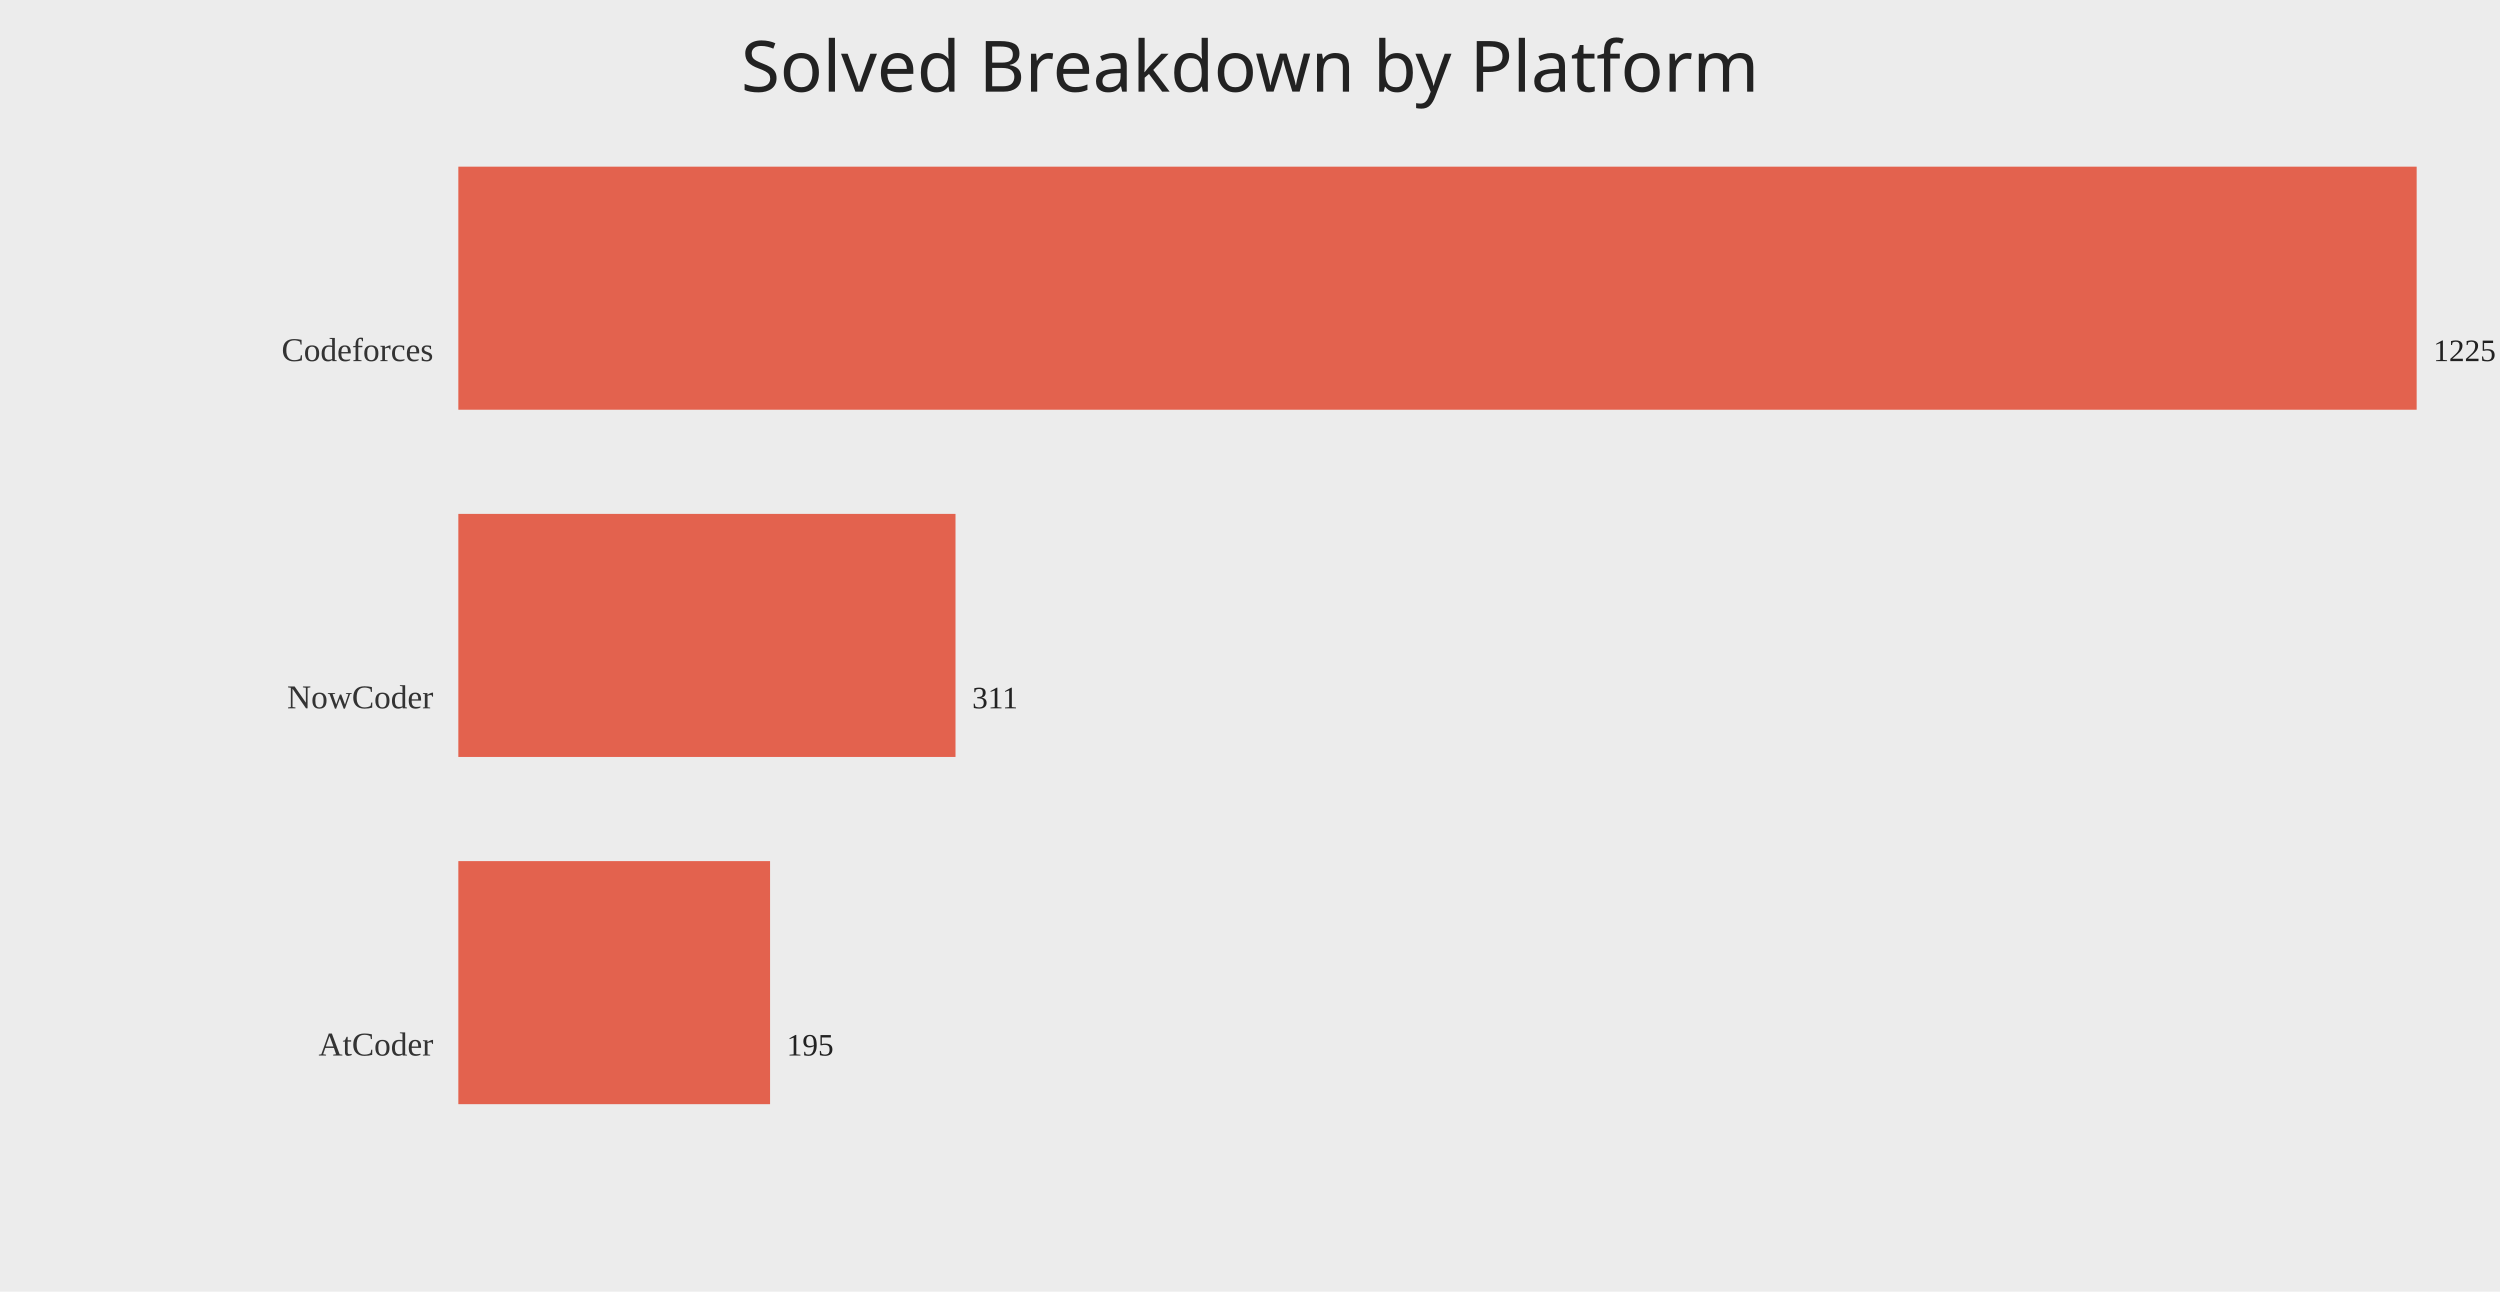
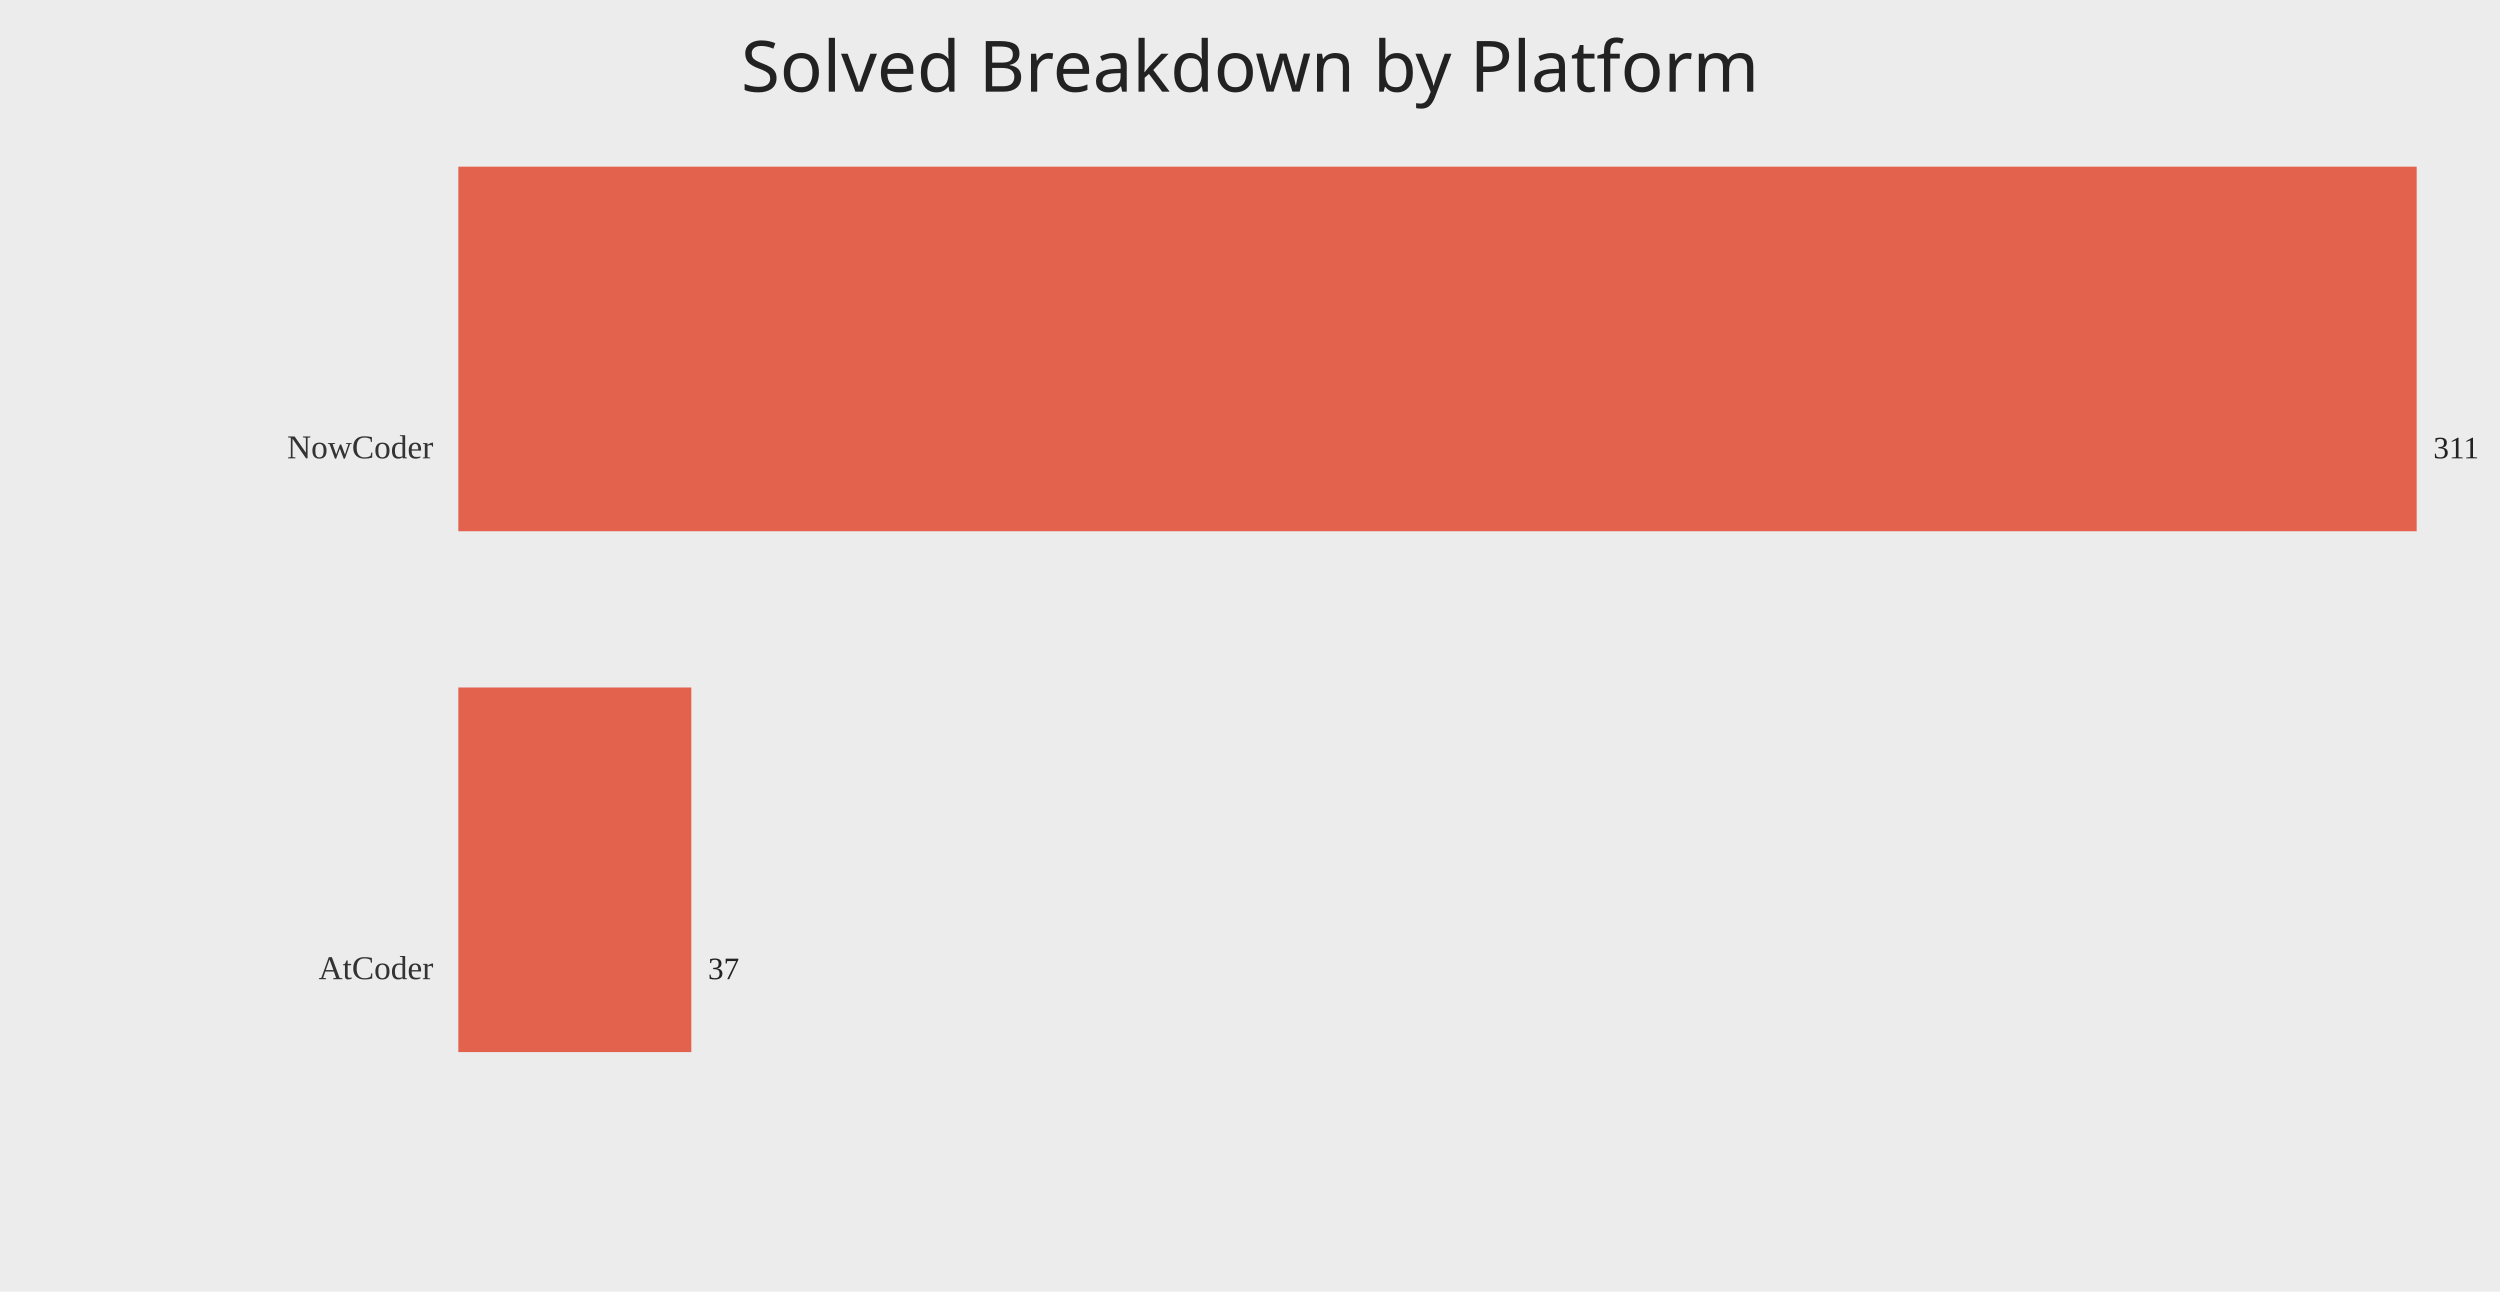
<svg xmlns="http://www.w3.org/2000/svg" width="1200" height="620">
  <rect width="100%" height="100%" fill="#ececec" />
  <text x="50%" y="44" text-anchor="middle" fill="#222" font-size="34" font-family="Comic Sans MS, Segoe UI">Solved Breakdown by Platform</text>
-   <text x="208" y="173.33" text-anchor="end" fill="#333" font-size="16">Codeforces</text>
-   <rect x="220" y="80.00" width="940.00" height="116.67" fill="#e24a33" opacity="0.85" />
-   <text x="1168.00" y="173.33" fill="#222" font-size="15">1225</text>
-   <text x="208" y="340.00" text-anchor="end" fill="#333" font-size="16">NowCoder</text>
-   <rect x="220" y="246.67" width="238.64" height="116.67" fill="#e24a33" opacity="0.85" />
-   <text x="466.64" y="340.00" fill="#222" font-size="15">311</text>
-   <text x="208" y="506.67" text-anchor="end" fill="#333" font-size="16">AtCoder</text>
-   <rect x="220" y="413.33" width="149.63" height="116.67" fill="#e24a33" opacity="0.85" />
-   <text x="377.63" y="506.67" fill="#222" font-size="15">195</text>
+   <text x="208" y="220.00" text-anchor="end" fill="#333" font-size="16">NowCoder</text>
+   <rect x="220" y="80.00" width="940.00" height="175.00" fill="#e24a33" opacity="0.85" />
+   <text x="1168.00" y="220.00" fill="#222" font-size="15">311</text>
+   <text x="208" y="470.00" text-anchor="end" fill="#333" font-size="16">AtCoder</text>
+   <rect x="220" y="330.00" width="111.83" height="175.00" fill="#e24a33" opacity="0.85" />
+   <text x="339.83" y="470.00" fill="#222" font-size="15">37</text>
</svg>
